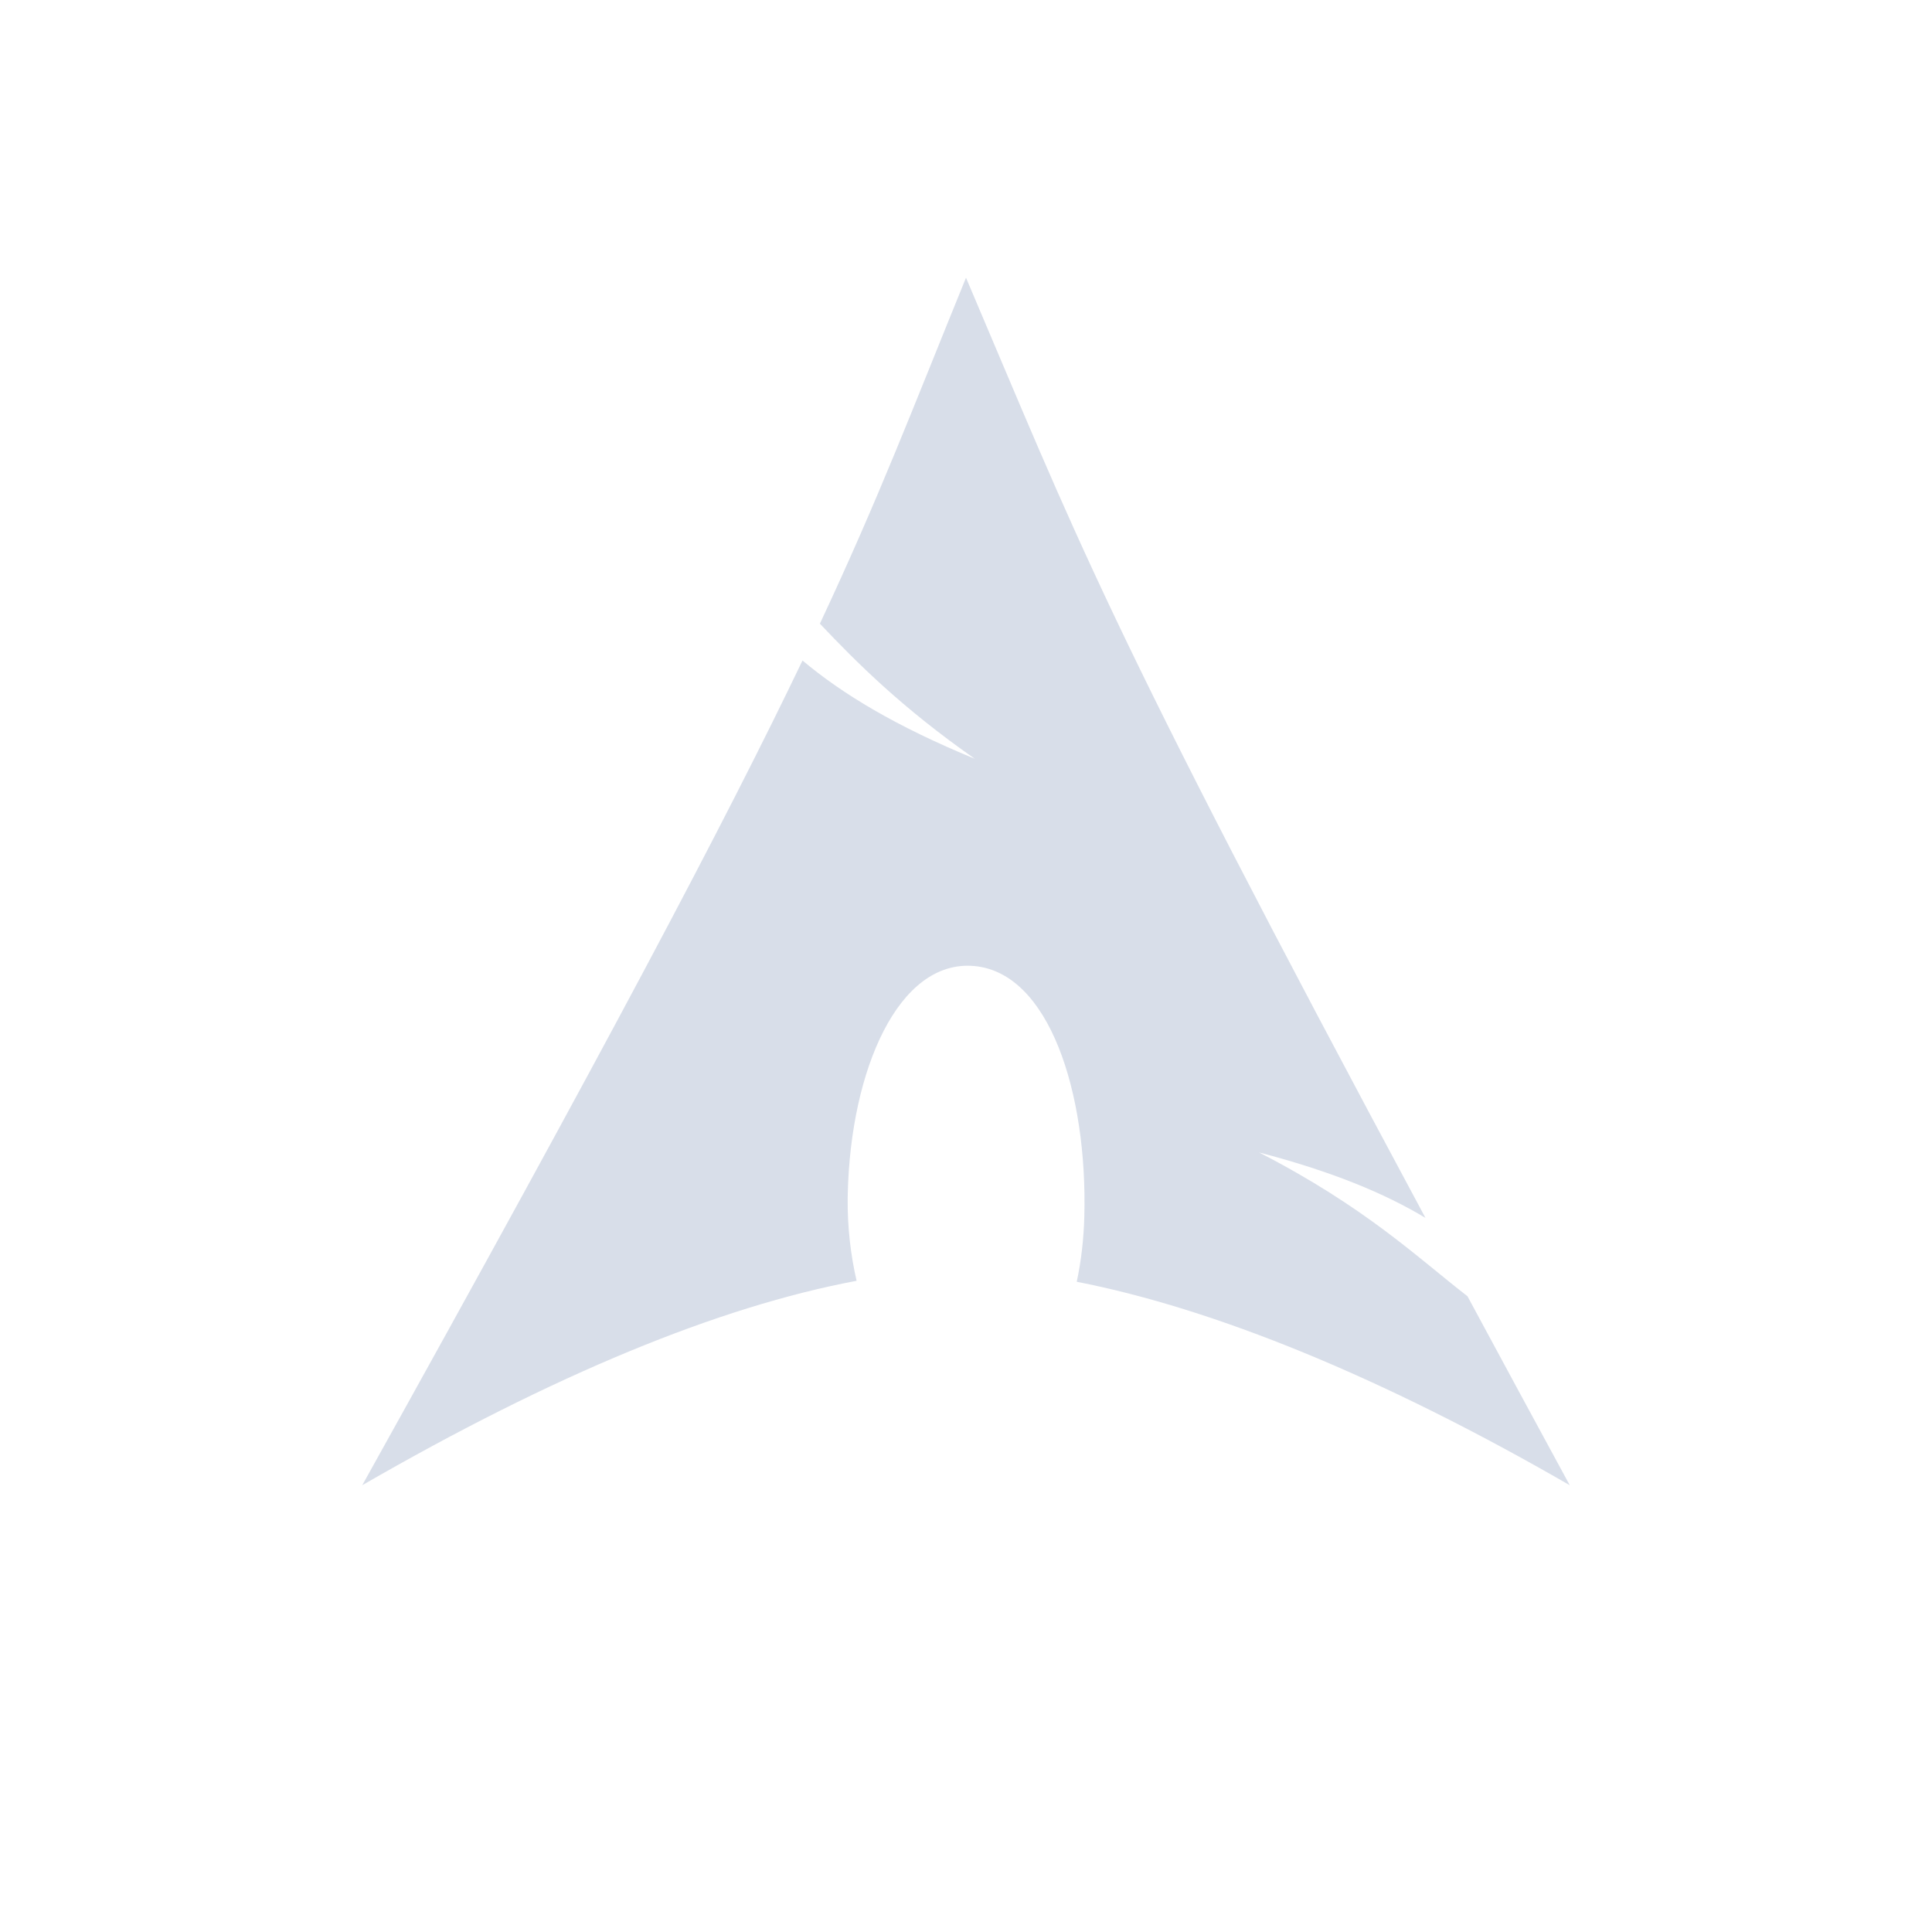
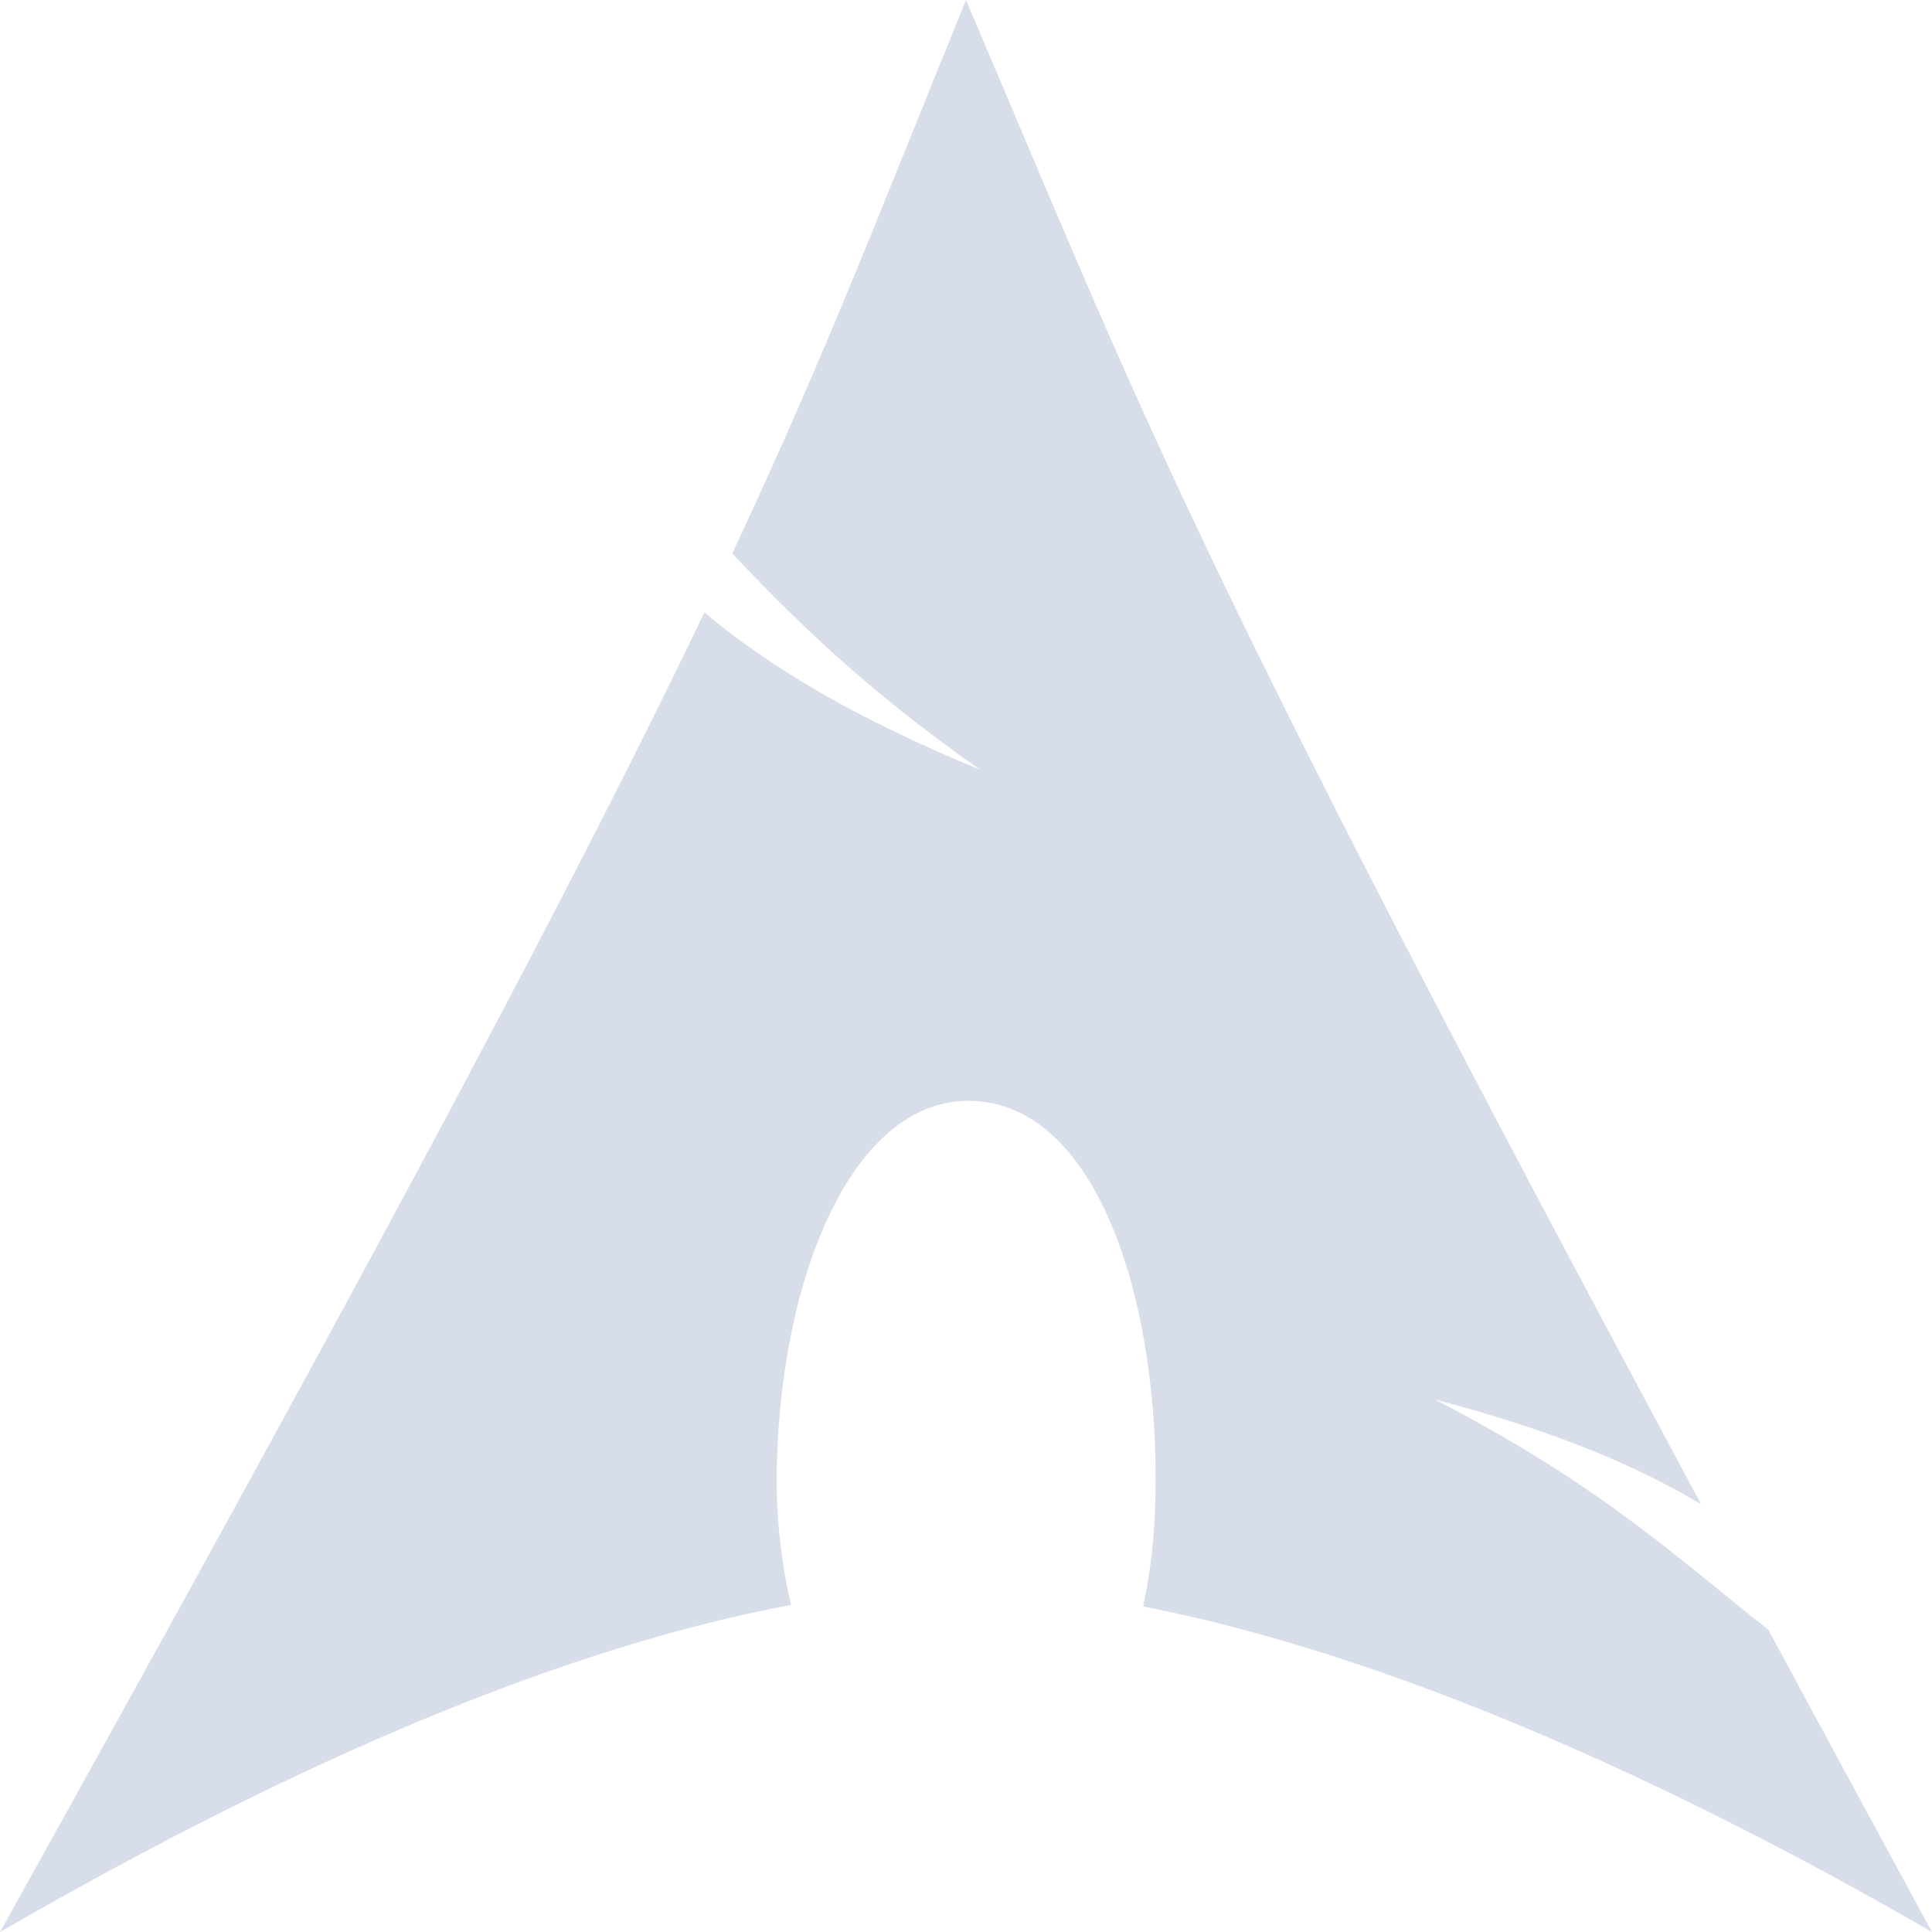
- <svg xmlns="http://www.w3.org/2000/svg" width="16" height="16" version="1.1">
+ <svg xmlns="http://www.w3.org/2000/svg" viewBox="3 2.3 10 10" width="16" height="16" version="1.1">
  <path style="fill:#d8dee9" d="M 8,2.3 C 7.555,3.391 7.286,4.106 6.79,5.165 7.095,5.487 7.467,5.86 8.073,6.284 7.422,6.016 6.978,5.749 6.646,5.47 6.012,6.793 5.017,8.677 3,12.3 4.585,11.385 5.949,10.822 7.094,10.607 7.045,10.395 7.018,10.166 7.02,9.927 l 0.001,-0.049 C 7.046,8.862 7.439,7.947 8.065,8 c 0.626,0.053 0.941,1.054 0.915,2.07 -0.005,0.191 -0.026,0.374 -0.063,0.545 C 10.049,10.836 11.438,11.398 13,12.3 12.692,11.733 12.415,11.222 12.153,10.735 11.739,10.414 11.308,9.997 10.427,9.544 11.032,9.702 11.467,9.883 11.805,10.086 9.133,5.111 8.916,4.45 8,2.3 Z" />
</svg>
